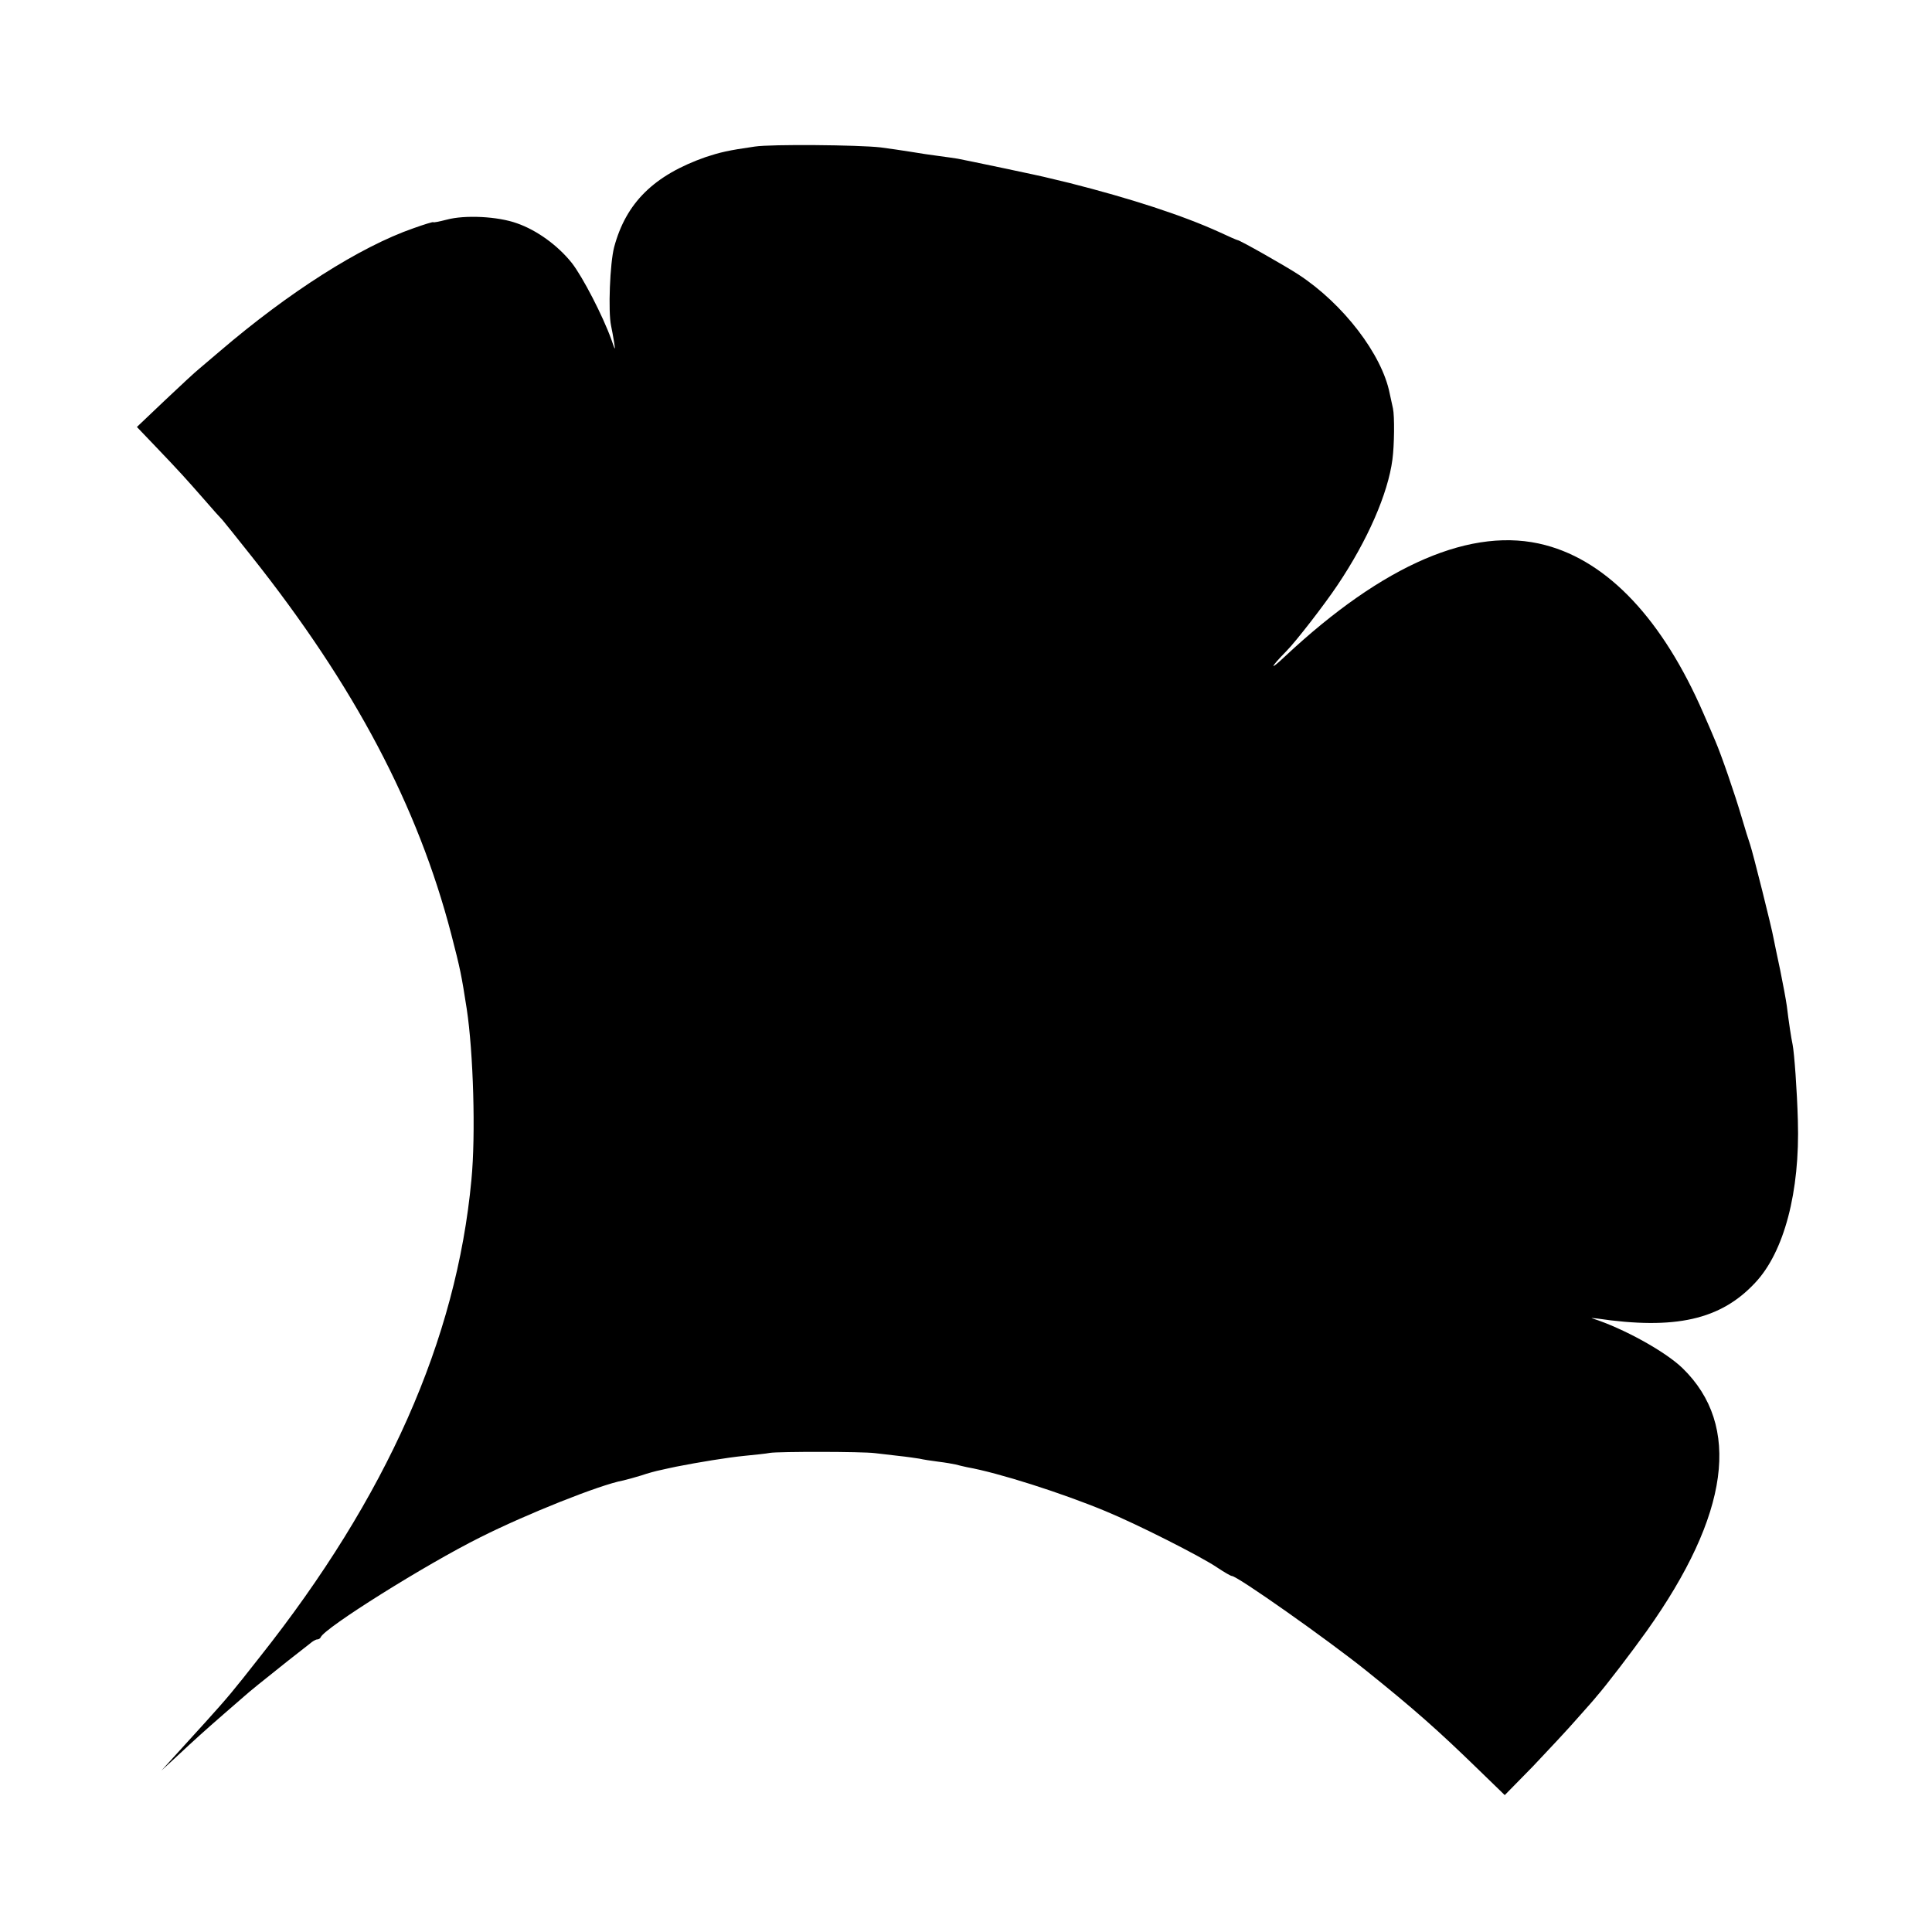
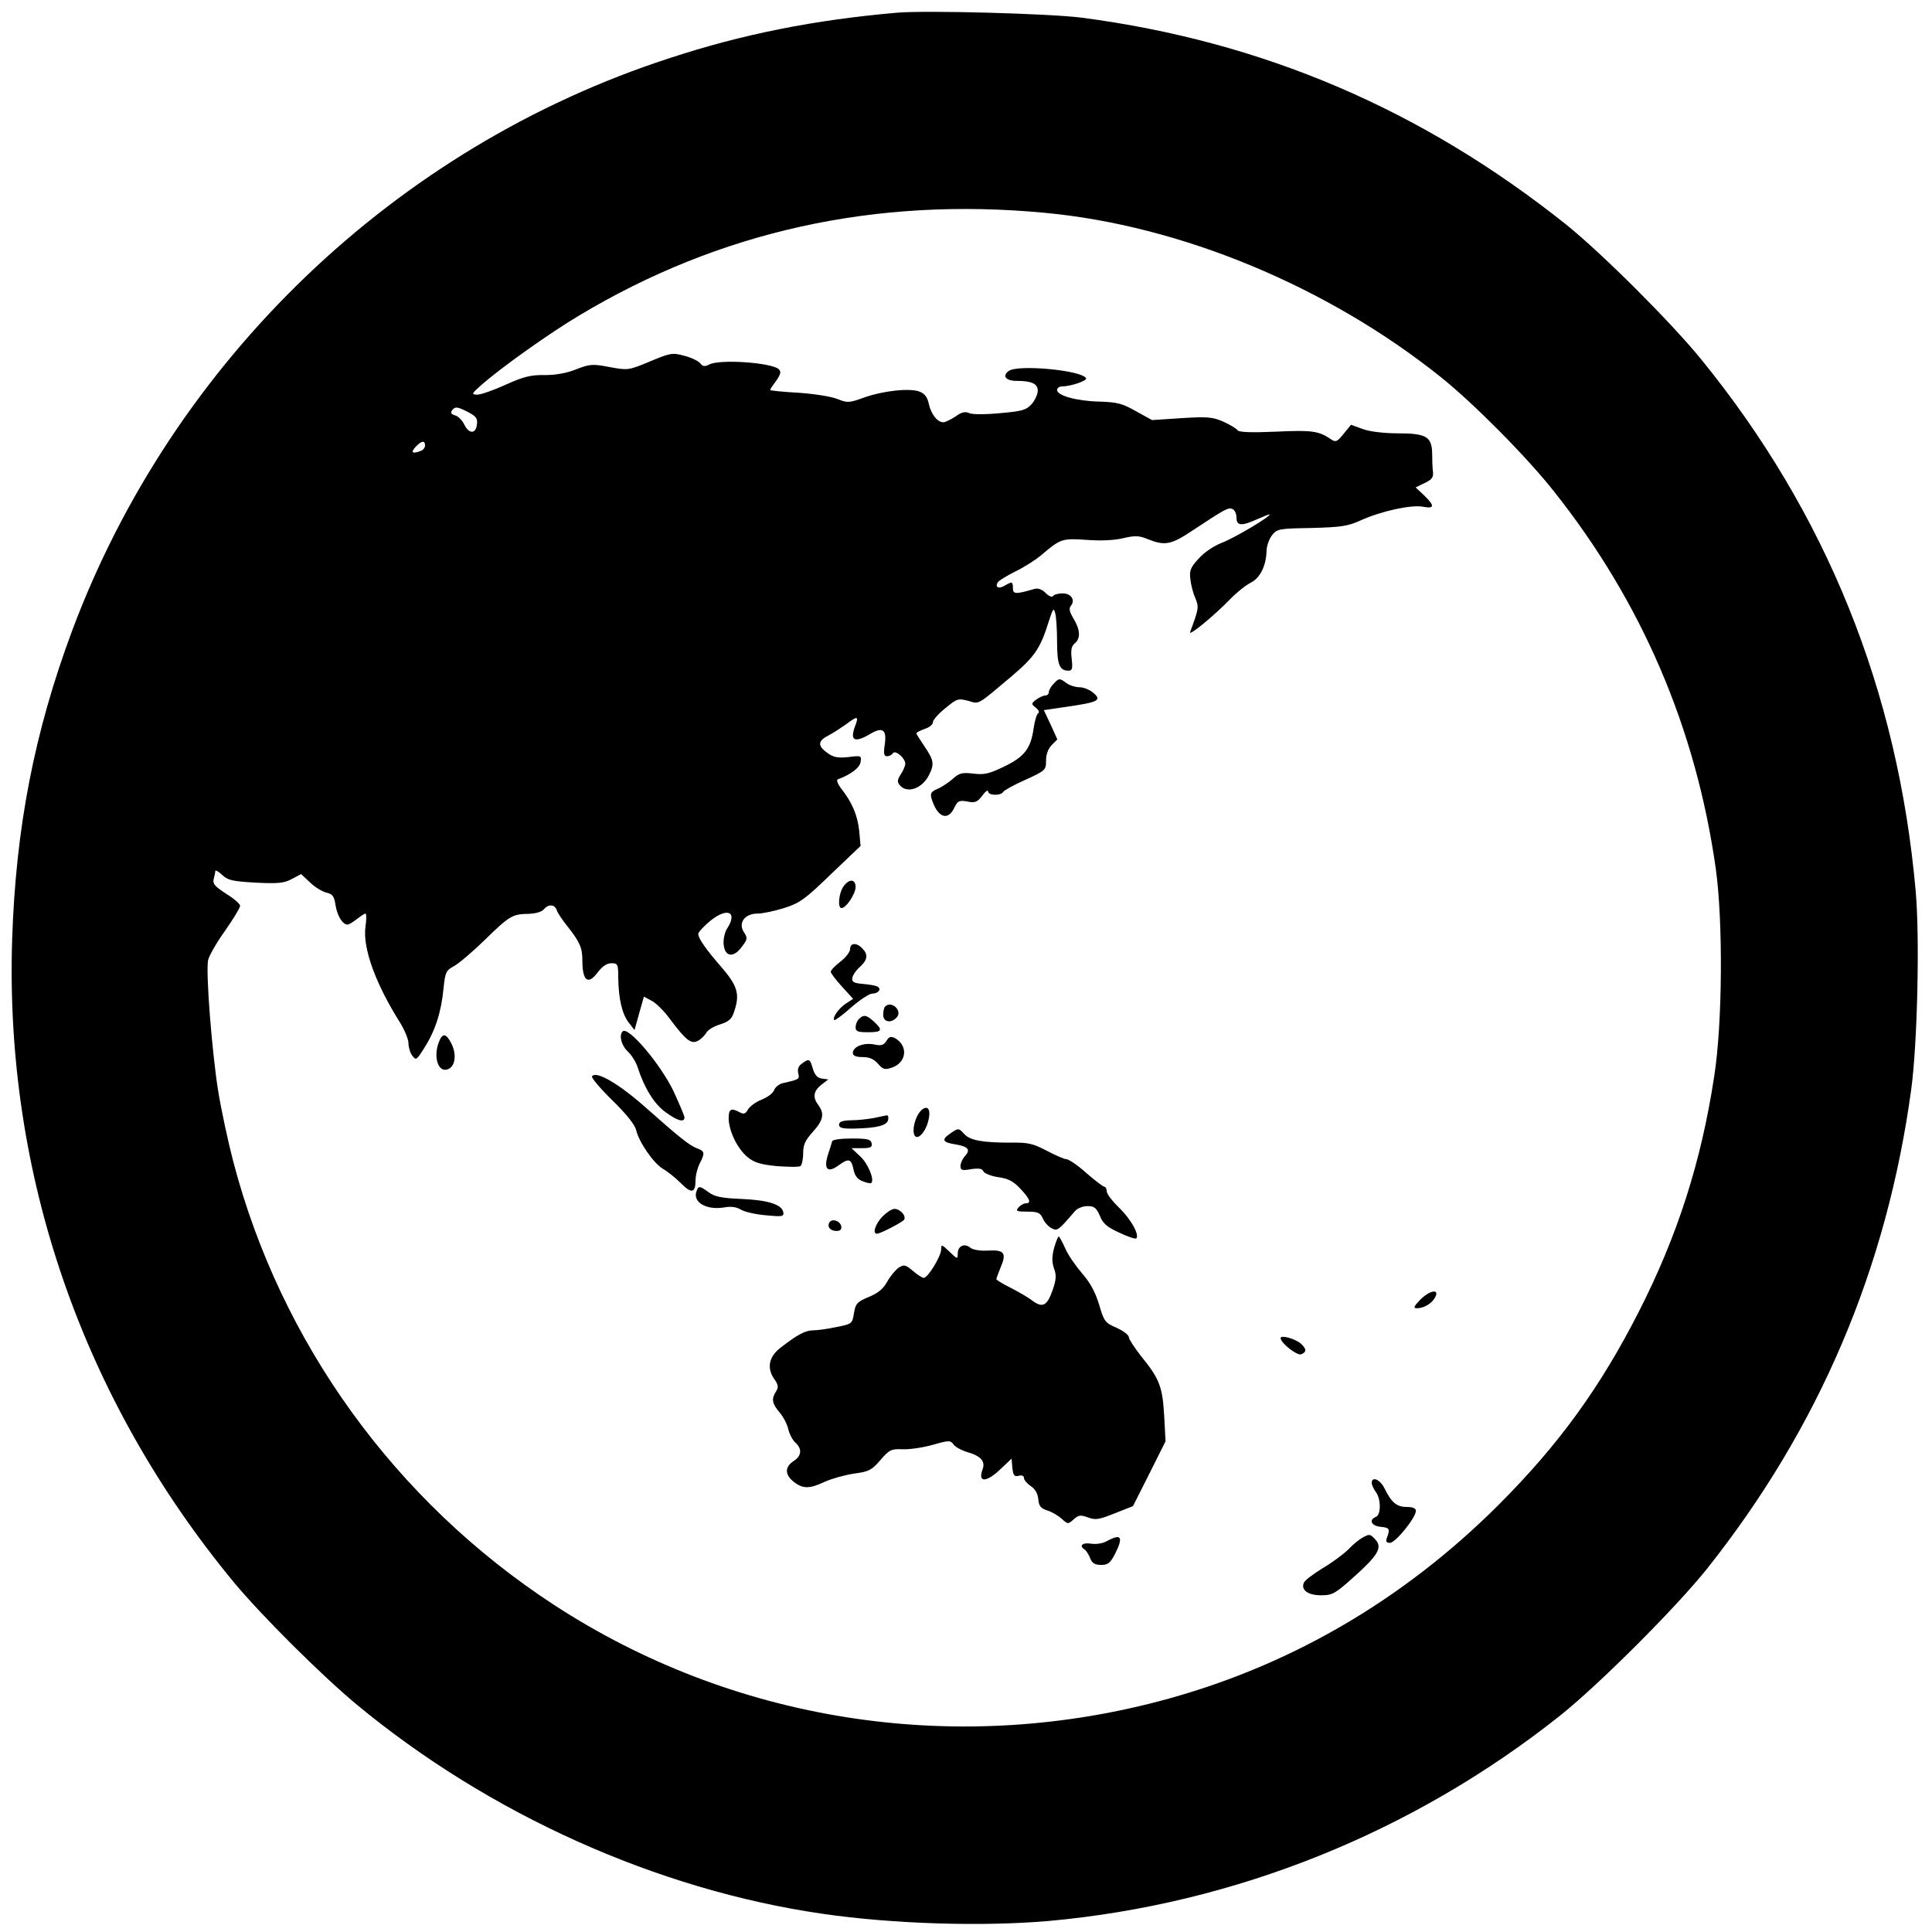
<svg xmlns="http://www.w3.org/2000/svg" version="1.0" width="700pt" height="700pt" viewBox="0 0 700 700" preserveAspectRatio="xMidYMid meet">
  <g transform="translate(0,700) scale(0.1,-0.1)" fill="#000000" stroke="none">
-     <path d="M2735 6469 c-98 -14 -126 -21 -178 -38 -188 -66 -289 -166 -332 -327 -15 -58 -22 -232 -11 -284 3 -14 8 -41 11 -60 5 -32 4 -31 -10 10 -31 86 -104 227 -143 277 -51 64 -127 119 -199 144 -69 25 -189 31 -255 13 -27 -7 -48 -11 -48 -9 0 2 -33 -8 -72 -22 -193 -67 -452 -232 -702 -446 -27 -23 -60 -51 -73 -62 -14 -11 -70 -63 -126 -116 l-101 -96 66 -69 c90 -94 114 -121 178 -194 30 -35 60 -68 66 -74 5 -6 53 -65 105 -131 374 -471 603 -905 724 -1370 33 -127 37 -148 56 -270 24 -157 33 -457 17 -620 -54 -579 -307 -1149 -767 -1729 -98 -125 -114 -144 -196 -235 -54 -59 -60 -66 -120 -132 l-40 -44 50 46 c76 71 104 96 175 158 36 31 70 61 76 66 14 13 72 60 154 125 36 28 73 57 83 65 9 8 21 15 26 15 5 0 11 3 13 8 14 34 381 264 578 362 167 84 435 191 518 206 13 3 42 11 65 18 23 8 56 17 72 20 17 4 41 9 55 12 81 16 185 33 245 39 39 4 81 8 95 11 32 5 334 5 380 -1 19 -2 58 -7 86 -10 29 -3 62 -8 75 -10 13 -3 44 -8 69 -11 25 -3 53 -8 62 -10 10 -3 29 -7 42 -10 113 -20 342 -93 501 -159 112 -46 346 -164 406 -205 24 -16 48 -30 52 -30 20 0 346 -230 487 -343 173 -139 259 -215 403 -355 l99 -96 102 104 c55 58 128 136 161 174 33 37 65 73 70 80 32 36 129 163 181 236 301 423 344 745 130 953 -63 61 -216 145 -326 180 -8 2 -1 2 15 0 284 -42 449 -5 574 129 105 111 163 330 155 588 -3 110 -13 245 -19 275 -5 23 -14 82 -21 140 -3 22 -14 81 -24 130 -11 50 -21 101 -24 115 -6 36 -75 311 -85 340 -5 14 -19 59 -31 100 -24 82 -74 227 -95 275 -7 17 -26 62 -43 100 -147 339 -345 550 -573 610 -263 70 -586 -69 -944 -404 -57 -54 -54 -41 5 19 35 35 140 171 186 240 109 162 183 332 199 455 7 51 8 158 2 185 -2 8 -7 33 -12 55 -28 141 -168 324 -330 430 -47 31 -213 125 -221 125 -2 0 -32 13 -66 29 -134 61 -322 122 -543 178 -33 8 -67 16 -75 18 -25 7 -303 65 -330 70 -14 2 -45 7 -70 10 -25 3 -70 10 -100 15 -30 5 -80 12 -110 16 -79 9 -396 12 -455 3z" />
+     <path d="M3250 6954 c-299 -26 -561 -78 -825 -165 -992 -322 -1798 -1095 -2164 -2075 -137 -368 -204 -715 -217 -1119 -27 -850 254 -1664 805 -2330 101 -121 313 -332 441 -439 481 -399 1090 -673 1690 -760 255 -37 579 -47 820 -26 675 61 1321 321 1855 746 142 114 417 389 529 529 407 512 653 1090 741 1740 22 163 31 545 16 715 -64 727 -323 1370 -778 1929 -111 136 -360 384 -488 487 -524 418 -1100 664 -1756 750 -118 15 -563 27 -669 18z m535 -725 c494 -46 1025 -267 1435 -595 120 -96 312 -290 410 -414 319 -402 515 -859 587 -1370 26 -190 24 -558 -6 -749 -47 -310 -133 -578 -273 -853 -139 -273 -289 -481 -507 -699 -350 -350 -767 -591 -1232 -713 -753 -198 -1548 -71 -2193 350 -574 375 -989 949 -1161 1606 -19 73 -44 189 -55 258 -22 139 -45 428 -36 471 3 15 30 63 61 106 30 43 55 84 55 91 0 7 -23 27 -51 44 -40 26 -49 36 -45 52 3 12 6 25 6 30 0 5 11 -1 25 -14 21 -20 38 -23 121 -28 81 -4 103 -2 131 13 l34 18 32 -30 c17 -17 44 -33 59 -37 23 -5 29 -13 34 -47 6 -38 26 -69 43 -69 5 0 20 9 34 20 14 11 28 20 31 20 4 0 4 -22 0 -49 -10 -77 37 -206 126 -347 16 -26 30 -60 30 -74 0 -14 6 -35 14 -45 13 -18 16 -16 45 31 38 60 60 128 68 213 6 58 9 65 37 80 17 9 68 52 113 96 90 88 100 93 159 94 24 1 47 7 54 16 17 20 39 19 47 -2 3 -10 20 -36 38 -58 45 -57 55 -78 55 -124 0 -77 21 -92 58 -41 15 19 31 30 47 30 23 0 25 -3 25 -52 1 -77 14 -132 38 -163 l21 -27 17 61 17 60 28 -15 c16 -8 46 -38 67 -67 58 -77 76 -91 101 -78 11 6 25 20 30 29 5 10 28 24 49 30 31 10 43 19 51 44 22 63 15 93 -41 159 -61 70 -88 109 -88 125 0 7 20 28 44 48 62 50 100 32 60 -29 -8 -13 -14 -38 -12 -57 4 -45 36 -50 66 -8 21 27 21 32 7 53 -21 33 3 67 50 67 18 0 61 9 96 20 57 18 76 32 170 123 l107 102 -5 55 c-6 56 -25 102 -66 154 -12 16 -17 30 -12 32 48 18 80 42 83 63 4 23 2 24 -44 18 -38 -4 -55 -1 -76 15 -37 26 -35 44 5 64 17 9 46 28 63 40 39 30 46 30 34 -2 -23 -58 -5 -68 55 -32 45 26 59 13 50 -44 -4 -29 -2 -38 9 -38 8 0 18 5 21 11 9 13 45 -18 45 -38 0 -7 -7 -25 -16 -38 -13 -20 -14 -28 -4 -40 26 -31 80 -13 105 35 21 41 19 55 -15 105 -16 24 -30 46 -30 48 0 3 14 10 30 16 17 5 30 16 30 24 0 8 20 31 45 51 42 35 47 36 82 27 43 -12 29 -20 161 91 82 70 102 100 132 197 15 46 18 50 23 30 4 -13 7 -60 7 -105 0 -82 9 -104 41 -104 14 0 16 7 12 43 -4 31 -1 46 11 56 22 18 20 49 -4 89 -15 25 -18 37 -10 47 17 21 1 45 -30 45 -16 0 -31 -4 -35 -10 -3 -5 -15 0 -26 11 -14 14 -28 19 -42 15 -68 -20 -77 -19 -77 3 0 24 -3 25 -30 9 -21 -13 -36 -6 -25 12 3 6 33 24 65 40 33 16 74 43 92 58 70 60 76 62 164 56 51 -4 100 -2 133 6 44 10 57 10 91 -4 61 -24 83 -20 161 32 118 78 129 84 144 78 8 -3 15 -17 15 -31 0 -31 18 -32 78 -5 23 10 42 18 42 16 0 -10 -131 -87 -174 -103 -28 -11 -63 -34 -83 -57 -30 -32 -34 -44 -30 -75 2 -20 10 -51 18 -68 13 -33 13 -37 -19 -123 -7 -18 87 59 145 119 23 24 57 51 75 60 34 17 56 62 57 117 1 18 10 42 20 55 18 23 26 24 143 26 106 3 131 6 179 28 76 34 183 57 225 49 42 -8 43 3 4 41 l-31 29 33 16 c26 12 32 21 30 40 -2 14 -3 44 -3 67 -1 61 -22 73 -125 73 -48 0 -100 6 -125 15 l-44 16 -27 -33 c-23 -29 -29 -31 -45 -20 -45 31 -69 34 -200 28 -91 -4 -134 -2 -139 5 -4 6 -27 20 -51 31 -39 17 -57 19 -152 13 l-107 -7 -58 32 c-49 28 -68 33 -134 35 -82 2 -152 22 -152 42 0 7 8 13 18 13 32 0 93 21 87 30 -18 29 -248 50 -280 26 -25 -18 -11 -36 28 -36 55 0 77 -10 77 -36 0 -12 -10 -34 -22 -48 -20 -22 -35 -26 -115 -33 -52 -5 -100 -5 -111 0 -15 7 -28 4 -50 -12 -17 -11 -37 -21 -44 -21 -22 0 -45 30 -53 68 -5 23 -15 36 -33 43 -36 14 -134 3 -203 -22 -53 -19 -59 -19 -94 -5 -21 9 -84 19 -142 23 -57 3 -103 8 -103 10 0 2 10 17 22 33 16 23 19 33 10 42 -24 24 -215 38 -253 17 -16 -8 -23 -7 -32 5 -7 8 -33 21 -58 27 -43 12 -51 10 -125 -21 -77 -32 -79 -32 -145 -20 -62 12 -72 11 -121 -8 -35 -14 -74 -21 -115 -21 -50 1 -77 -6 -141 -35 -44 -20 -90 -36 -103 -36 -22 1 -21 3 16 36 72 63 246 187 352 250 509 306 1074 431 1688 373z m-2057 -767 c-4 -35 -29 -35 -46 0 -7 15 -22 30 -33 33 -16 5 -18 10 -9 21 10 11 18 10 52 -7 33 -17 39 -24 36 -47z m-188 -76 c0 -8 -7 -17 -16 -20 -30 -11 -37 -6 -19 14 21 23 35 26 35 6z" />
+     <path d="M3817 4522 c-10 -10 -17 -24 -17 -30 0 -7 -6 -12 -13 -12 -7 0 -22 -7 -33 -15 -18 -14 -18 -16 -1 -29 10 -8 14 -17 9 -20 -6 -3 -13 -28 -17 -55 -10 -72 -33 -103 -106 -138 -54 -26 -72 -31 -112 -26 -41 5 -52 2 -75 -19 -15 -13 -40 -30 -55 -36 -23 -10 -27 -16 -22 -35 21 -69 59 -84 83 -33 12 25 18 27 47 22 28 -6 36 -2 54 21 11 16 21 22 21 16 0 -16 46 -17 55 -2 4 6 40 26 81 44 72 33 74 35 74 69 0 23 8 44 21 57 l20 20 -24 53 -25 53 88 13 c110 16 123 23 91 50 -13 11 -35 20 -50 20 -15 0 -36 7 -47 15 -25 19 -28 18 -47 -3z" />
+     <path d="M3056 3788 c-17 -24 -22 -78 -7 -78 17 0 51 52 51 76 0 30 -24 31 -44 2z" />
+     <path d="M3080 3561 c0 -10 -16 -31 -35 -45 -19 -15 -35 -31 -35 -37 0 -5 18 -29 41 -54 l40 -44 -26 -17 c-26 -17 -51 -52 -42 -60 2 -2 30 18 61 46 31 27 66 50 76 50 22 0 35 16 20 25 -6 4 -30 8 -53 10 -34 3 -41 7 -39 22 2 10 14 28 28 40 28 26 30 45 8 67 -21 22 -44 20 -44 -3z" />
+     <path d="M3207 3353 c-4 -3 -7 -17 -7 -30 0 -27 30 -32 50 -8 20 24 -21 61 -43 38z" />
+     <path d="M3112 3308 c-7 -7 -12 -20 -12 -30 0 -15 8 -18 45 -18 51 0 55 7 22 38 -27 25 -38 27 -55 10z" />
+     <path d="M2256 3263 c-14 -14 -5 -51 19 -73 13 -12 30 -39 36 -59 24 -74 60 -132 101 -161 42 -31 68 -38 68 -19 0 6 -18 48 -39 94 -48 100 -165 238 -185 218z" />
+     <path d="M1590 3224 c-21 -54 -2 -112 33 -98 26 10 32 51 14 90 -20 41 -34 43 -47 8z" />
+     <path d="M3212 3229 c-10 -16 -19 -19 -46 -13 -38 7 -76 -9 -76 -31 0 -10 11 -15 35 -15 25 0 41 -7 56 -24 18 -21 25 -23 51 -14 54 19 59 80 10 107 -14 7 -21 5 -30 -10z" />
+     <path d="M2905 3146 c-12 -8 -16 -20 -13 -34 6 -22 4 -23 -54 -36 -15 -3 -29 -15 -33 -25 -3 -11 -23 -26 -45 -35 -21 -8 -44 -25 -50 -36 -9 -16 -15 -18 -30 -10 -31 17 -40 12 -40 -22 1 -46 31 -109 68 -140 24 -20 46 -27 106 -33 41 -3 80 -4 86 0 5 3 10 24 10 46 0 31 7 47 35 78 38 42 43 66 20 97 -21 28 -18 50 10 73 l26 20 -23 3 c-16 2 -26 13 -33 36 -10 36 -14 38 -40 18z" />
+     <path d="M2145 3100 c-3 -5 30 -44 74 -87 51 -50 82 -89 86 -108 10 -43 63 -120 97 -140 16 -9 45 -32 64 -51 39 -40 54 -37 54 9 0 18 7 45 15 61 20 39 19 45 -11 56 -26 10 -65 41 -182 145 -100 89 -183 137 -197 115z" />
+     <path d="M3344 2982 c-18 -11 -34 -49 -34 -77 0 -42 32 -27 50 22 14 43 7 70 -16 55z" />
+     <path d="M3165 2949 c-22 -4 -59 -8 -82 -8 -31 -1 -43 -5 -43 -16 0 -12 13 -15 58 -14 80 2 116 11 120 32 2 9 0 16 -5 16 -4 -1 -26 -5 -48 -10z" />
+     <path d="M3443 2893 c-33 -22 -28 -32 17 -39 48 -8 58 -19 36 -43 -9 -10 -16 -26 -16 -36 0 -15 6 -17 39 -11 28 4 40 2 44 -8 3 -7 27 -17 53 -21 37 -5 56 -15 81 -42 35 -37 41 -53 19 -53 -7 0 -19 -7 -26 -15 -11 -13 -6 -15 32 -15 38 0 47 -4 56 -24 6 -14 20 -30 32 -36 21 -11 24 -9 84 61 9 11 29 19 46 19 25 0 32 -6 45 -35 11 -28 26 -41 70 -61 31 -15 59 -24 62 -21 12 13 -19 69 -61 110 -25 24 -46 51 -46 60 0 9 -4 17 -8 17 -5 0 -35 23 -66 50 -31 28 -64 50 -72 50 -8 0 -40 14 -72 31 -50 26 -67 30 -132 29 -99 0 -145 8 -166 31 -20 22 -22 23 -51 2z" />
+     <path d="M3015 2865 c-1 -5 -8 -27 -15 -48 -17 -54 -1 -69 40 -38 36 26 45 22 53 -19 5 -21 15 -34 33 -40 15 -6 29 -9 31 -6 12 12 -12 70 -40 96 l-32 30 38 0 c31 0 38 3 35 18 -3 14 -15 17 -72 17 -39 0 -69 -4 -71 -10z" />
+     <path d="M2524 2685 c-16 -40 34 -70 98 -60 26 5 46 2 61 -7 12 -8 53 -18 90 -21 61 -6 68 -5 65 11 -5 28 -56 44 -152 48 -71 3 -97 8 -118 24 -33 24 -37 24 -44 5z" />
+     <path d="M3197 2592 c-25 -26 -37 -62 -20 -62 13 0 93 42 99 51 8 14 -15 39 -35 39 -10 0 -29 -13 -44 -28z" />
+     <path d="M3005 2571 c-9 -16 3 -31 26 -31 14 0 19 6 17 17 -4 20 -33 29 -43 14z" />
+     <path d="M3819 2478 c-8 -32 -8 -51 0 -74 9 -24 8 -40 -5 -78 -20 -57 -36 -66 -73 -39 -15 12 -50 32 -79 47 -29 14 -52 29 -52 31 0 3 7 22 15 42 23 53 14 65 -44 62 -30 -2 -56 3 -65 10 -21 18 -46 7 -46 -21 0 -21 -1 -21 -30 7 -28 27 -30 27 -30 8 0 -24 -48 -103 -63 -103 -5 0 -23 11 -39 25 -27 23 -33 24 -52 12 -11 -8 -30 -30 -41 -50 -14 -26 -33 -42 -67 -56 -43 -18 -48 -24 -54 -59 -6 -38 -7 -39 -63 -50 -32 -7 -69 -12 -84 -12 -29 0 -57 -15 -119 -63 -43 -33 -51 -75 -21 -116 13 -19 14 -28 5 -42 -18 -28 -15 -44 13 -77 14 -17 28 -44 31 -60 4 -17 15 -39 25 -48 26 -23 24 -49 -6 -68 -32 -21 -32 -49 1 -75 33 -26 57 -26 114 1 25 11 72 24 105 29 53 7 63 12 95 49 32 37 39 41 80 39 25 -1 74 6 109 16 60 17 65 17 76 1 7 -9 29 -21 49 -27 50 -14 67 -34 56 -63 -18 -49 14 -48 66 2 l39 37 3 -33 c3 -28 7 -33 23 -29 11 3 19 0 19 -8 0 -7 11 -20 24 -29 16 -10 26 -27 28 -48 2 -25 9 -33 33 -41 17 -5 40 -19 52 -30 22 -20 23 -20 43 -2 18 16 25 17 52 7 27 -10 40 -8 97 15 l66 26 59 117 59 118 -5 93 c-6 105 -17 134 -85 217 -23 30 -43 60 -43 67 0 8 -20 23 -44 34 -42 18 -46 23 -64 85 -14 46 -33 80 -62 113 -23 27 -51 67 -61 91 -10 23 -21 42 -23 42 -3 0 -10 -19 -17 -42z" />
+     <path d="M5145 2290 c-23 -24 -25 -30 -11 -30 25 0 54 17 66 40 17 32 -21 25 -55 -10z" />
+     <path d="M4640 2152 c0 -18 59 -64 74 -59 21 8 20 20 -1 39 -21 18 -73 32 -73 20z" />
+     <path d="M4970 1627 c0 -7 7 -22 15 -33 19 -25 19 -83 0 -90 -27 -11 -16 -33 18 -36 32 -3 34 -8 22 -40 -5 -13 -2 -18 11 -18 20 0 94 91 94 116 0 9 -11 14 -33 14 -36 0 -55 15 -81 68 -16 32 -46 44 -46 19z" />
+     <path d="M4935 1428 c-11 -6 -34 -25 -50 -42 -17 -17 -59 -48 -93 -68 -34 -21 -65 -44 -68 -53 -11 -26 15 -45 63 -45 41 0 51 6 120 68 86 77 102 105 77 133 -20 22 -22 22 -49 7z" />
+     <path d="M4010 1416 c-14 -8 -38 -12 -57 -9 -32 5 -45 -8 -22 -22 5 -4 14 -18 19 -31 7 -18 17 -24 40 -24 24 0 33 7 50 40 31 62 23 75 -30 46z" />
  </g>
</svg>
